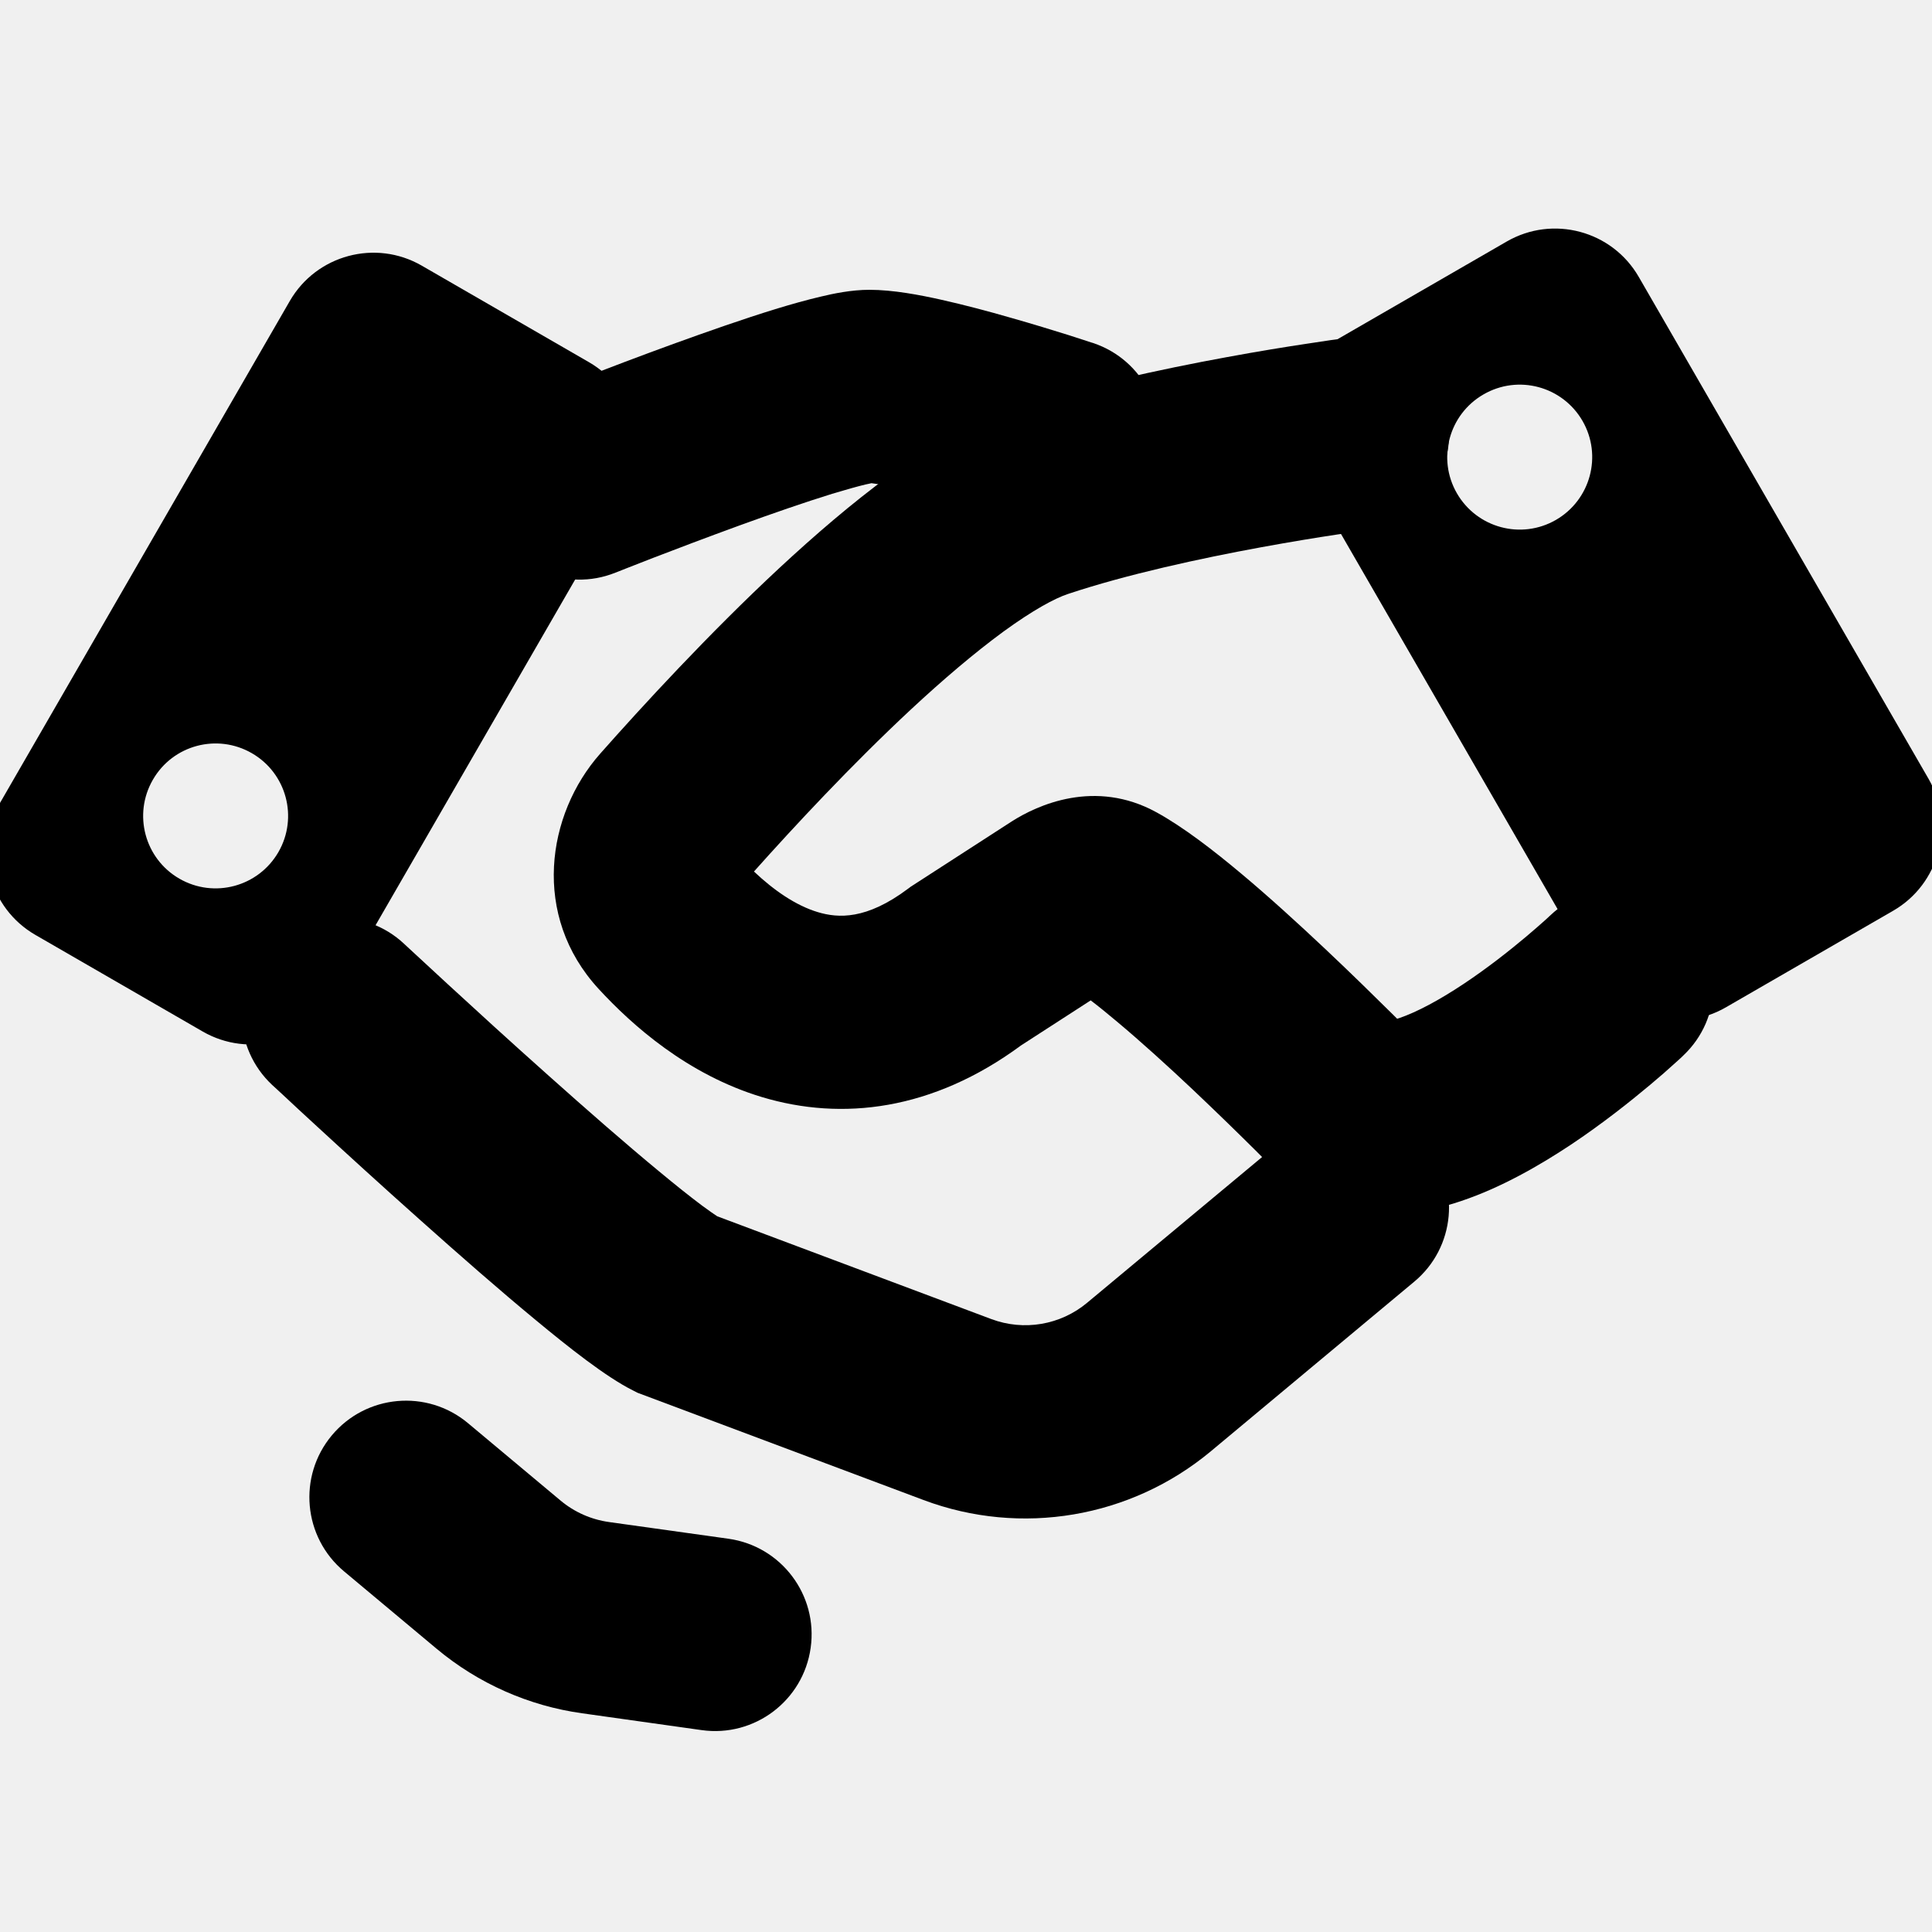
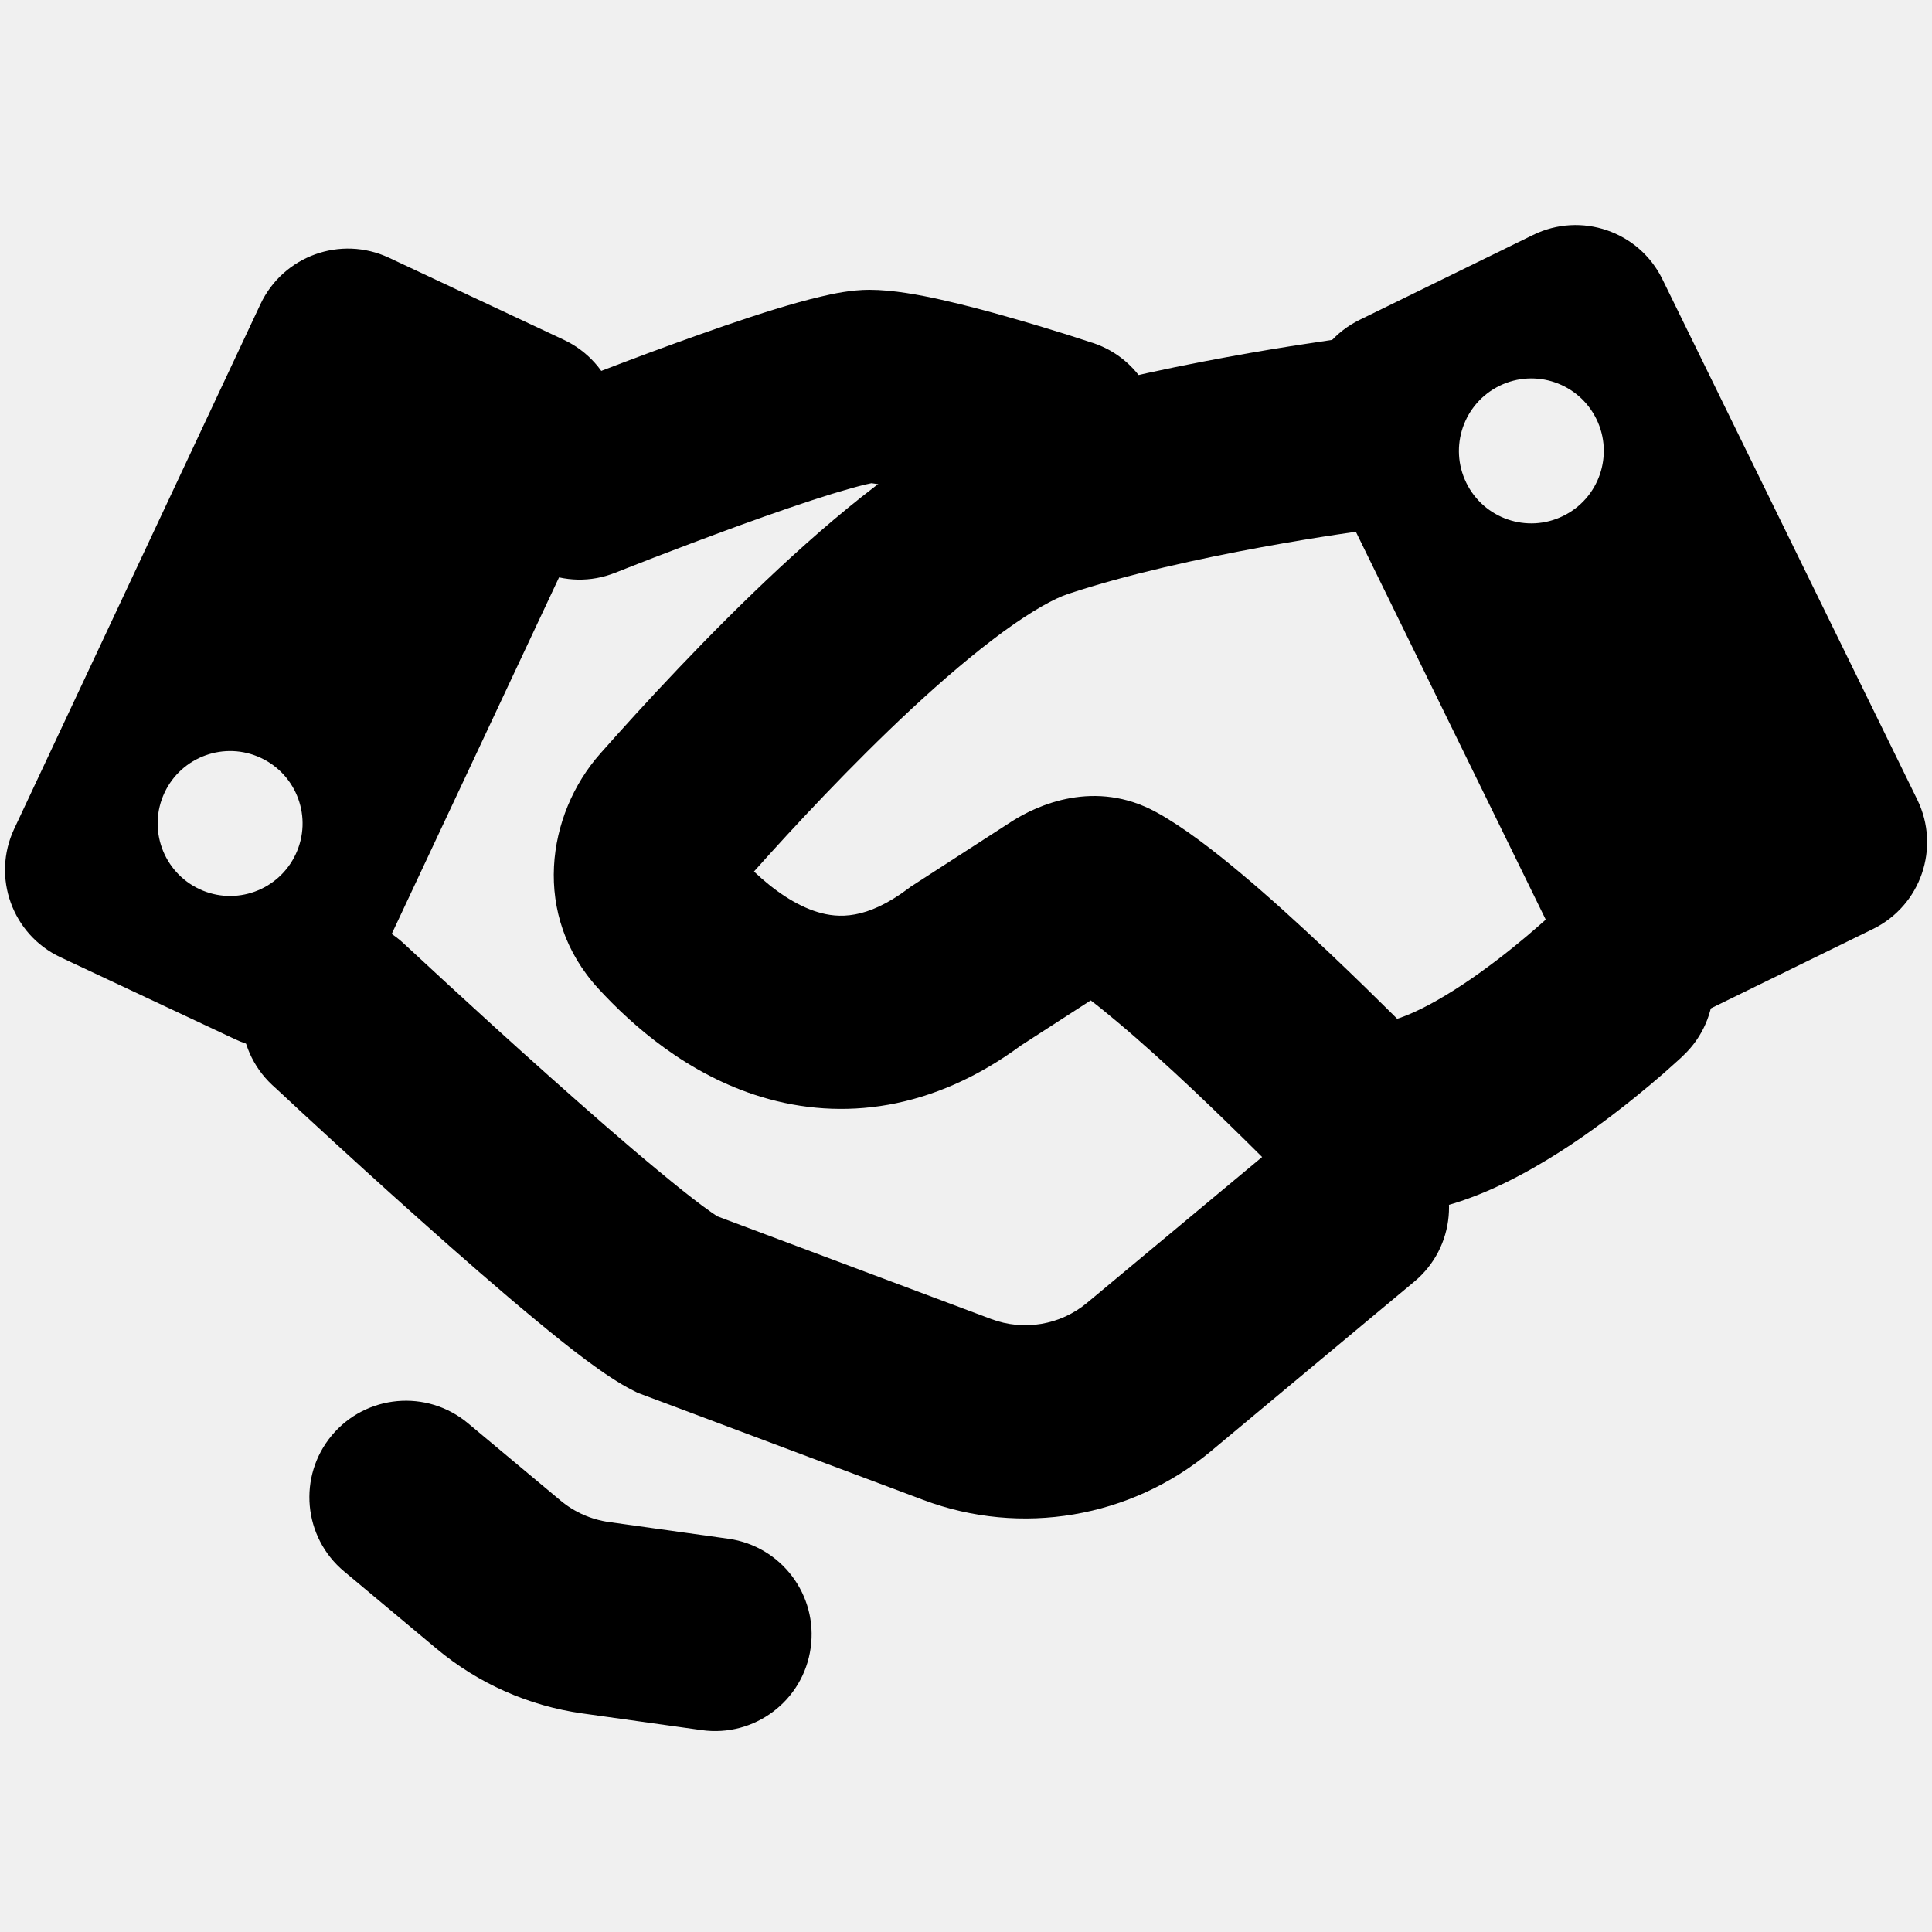
<svg xmlns="http://www.w3.org/2000/svg" width="20" height="20" viewBox="0 0 20 20" fill="none">
  <g clip-path="url(#clip0_1213_2541)">
-     <path fill-rule="evenodd" clip-rule="evenodd" d="M19.598 9.428C20.076 9.152 20.24 8.54 19.964 8.062L16.964 2.866C16.688 2.388 16.076 2.224 15.598 2.5L13.866 3.5C13.388 3.776 13.224 4.388 13.5 4.866L16.5 10.062C16.776 10.54 17.388 10.704 17.866 10.428L19.598 9.428ZM15.357 4.083C14.998 4.29 14.875 4.748 15.082 5.107C15.29 5.466 15.748 5.589 16.107 5.382C16.466 5.174 16.589 4.716 16.382 4.357C16.174 3.998 15.716 3.875 15.357 4.083Z" fill="currentColor" />
-     <path fill-rule="evenodd" clip-rule="evenodd" d="M4.366 2.75C3.888 2.474 3.276 2.638 3 3.116L2.08616e-07 8.312C-0.276 8.79 -0.112 9.402 0.366 9.678L2.098 10.678C2.576 10.954 3.188 10.79 3.464 10.312L6.464 5.116C6.74 4.638 6.576 4.026 6.098 3.75L4.366 2.75ZM1.857 9.096C2.216 9.303 2.674 9.18 2.882 8.821C3.089 8.462 2.966 8.004 2.607 7.797C2.248 7.59 1.79 7.712 1.583 8.071C1.375 8.43 1.498 8.889 1.857 9.096Z" fill="currentColor" />
-     <path d="M14.992 4.37C15.063 4.918 14.677 5.42 14.13 5.492L14.127 5.492L14.113 5.494L14.054 5.502C14.003 5.509 13.927 5.52 13.831 5.535C13.638 5.564 13.367 5.608 13.056 5.665C12.424 5.781 11.663 5.946 11.055 6.149C10.921 6.193 10.695 6.314 10.385 6.54C10.088 6.758 9.761 7.036 9.429 7.345C8.813 7.919 8.218 8.559 7.805 9.022C8.011 9.217 8.239 9.374 8.465 9.442C8.677 9.506 8.969 9.523 9.4 9.2L9.428 9.179L10.471 8.505C10.74 8.332 11.337 8.061 11.97 8.408C12.253 8.563 12.569 8.809 12.846 9.041C13.138 9.285 13.443 9.564 13.716 9.821C13.991 10.08 14.24 10.325 14.421 10.504L14.463 10.546L14.486 10.539C14.667 10.477 14.898 10.354 15.152 10.185C15.397 10.022 15.625 9.842 15.794 9.7C15.877 9.63 15.944 9.571 15.989 9.531C16.012 9.511 16.028 9.495 16.039 9.485L16.05 9.475L16.051 9.474C16.451 9.094 17.084 9.111 17.465 9.511C17.845 9.912 17.828 10.545 17.427 10.925L17.426 10.926L17.424 10.928L17.418 10.934L17.398 10.953C17.381 10.969 17.357 10.99 17.327 11.017C17.268 11.071 17.184 11.145 17.08 11.232C16.876 11.403 16.587 11.633 16.26 11.851C15.94 12.063 15.543 12.293 15.126 12.433C14.736 12.565 14.134 12.685 13.553 12.394L13.401 12.319L13.283 12.197L13.009 11.921C12.838 11.751 12.602 11.52 12.345 11.277C12.086 11.033 11.812 10.784 11.561 10.574C11.46 10.489 11.37 10.416 11.291 10.356L10.57 10.822C9.654 11.497 8.716 11.606 7.888 11.357C7.117 11.125 6.543 10.613 6.197 10.237C5.499 9.48 5.657 8.43 6.214 7.801C6.646 7.313 7.334 6.563 8.067 5.881C8.433 5.541 8.822 5.206 9.205 4.926C9.576 4.654 9.998 4.393 10.423 4.251C11.164 4.004 12.034 3.819 12.695 3.698C13.03 3.636 13.322 3.589 13.53 3.558C13.634 3.542 13.718 3.53 13.776 3.521L13.844 3.512L13.863 3.509L13.869 3.509C14.417 3.437 14.92 3.823 14.992 4.37Z" fill="currentColor" />
+     <path fill-rule="evenodd" clip-rule="evenodd" d="M19.389 9.617C19.885 9.374 20.09 8.775 19.848 8.279L17.209 2.89C16.966 2.394 16.367 2.189 15.871 2.432L14.075 3.311C13.579 3.554 13.374 4.153 13.617 4.649L16.255 10.038C16.498 10.534 17.097 10.739 17.593 10.496L19.389 9.617ZM15.523 3.994C15.151 4.176 14.997 4.626 15.179 4.998C15.361 5.37 15.81 5.524 16.182 5.341C16.554 5.159 16.708 4.71 16.526 4.338C16.344 3.966 15.895 3.812 15.523 3.994Z" fill="currentColor" />
+     <path fill-rule="evenodd" clip-rule="evenodd" d="M4.026 2.668C3.526 2.434 2.931 2.649 2.696 3.149L0.147 8.58C-0.088 9.08 0.127 9.676 0.627 9.91L2.438 10.76C2.938 10.995 3.533 10.78 3.768 10.28L6.317 4.848C6.552 4.348 6.337 3.753 5.837 3.518L4.026 2.668ZM2.064 9.204C2.439 9.38 2.885 9.218 3.061 8.843C3.237 8.468 3.076 8.022 2.701 7.846C2.326 7.67 1.879 7.831 1.703 8.206C1.527 8.581 1.689 9.028 2.064 9.204Z" fill="currentColor" />
+     <path d="M14.113 5.494L14.127 5.492L14.13 5.492C14.438 5.451 14.694 5.275 14.847 5.031L14.992 4.37C14.92 3.823 14.417 3.437 13.869 3.509L13.863 3.509L13.844 3.512L13.776 3.521C13.718 3.53 13.634 3.542 13.53 3.558C13.322 3.589 13.03 3.636 12.695 3.698C12.034 3.819 11.164 4.004 10.423 4.251C9.998 4.393 9.576 4.654 9.205 4.926C8.822 5.206 8.433 5.541 8.067 5.881C7.334 6.563 6.646 7.313 6.214 7.801C5.657 8.43 5.499 9.48 6.197 10.237C6.543 10.613 7.117 11.125 7.888 11.357C8.716 11.606 9.654 11.497 10.57 10.822L11.291 10.356C11.37 10.416 11.46 10.489 11.561 10.574C11.812 10.784 12.086 11.033 12.345 11.277C12.602 11.52 12.838 11.751 13.009 11.921C13.095 12.006 13.164 12.076 13.211 12.124L13.266 12.179L13.279 12.193L13.283 12.197L13.401 12.319L13.553 12.394C14.134 12.685 14.736 12.565 15.126 12.433C15.543 12.293 15.94 12.063 16.26 11.851C16.587 11.633 16.876 11.403 17.08 11.232C17.184 11.145 17.268 11.071 17.327 11.017C17.357 10.99 17.381 10.969 17.398 10.953L17.418 10.934L17.424 10.928L17.426 10.926L17.427 10.925C17.828 10.545 17.845 9.912 17.465 9.511C17.084 9.111 16.451 9.094 16.051 9.474L16.05 9.475L16.039 9.485C16.028 9.495 16.012 9.511 15.989 9.531C15.944 9.571 15.877 9.63 15.794 9.7C15.625 9.842 15.397 10.022 15.152 10.185C14.898 10.354 14.667 10.477 14.486 10.539L14.463 10.546L14.421 10.504C14.256 10.34 14.034 10.122 13.787 9.888L13.716 9.821C13.443 9.564 13.138 9.285 12.846 9.041C12.569 8.809 12.253 8.563 11.97 8.408C11.337 8.061 10.74 8.332 10.471 8.505L9.428 9.179L9.4 9.2C8.969 9.523 8.677 9.506 8.465 9.442C8.239 9.374 8.011 9.217 7.805 9.022C8.218 8.559 8.813 7.919 9.429 7.345C9.761 7.036 10.088 6.758 10.385 6.54C10.695 6.314 10.921 6.193 11.055 6.149C11.663 5.946 12.424 5.781 13.056 5.665C13.367 5.608 13.638 5.564 13.831 5.535C13.927 5.52 14.003 5.509 14.054 5.502L14.113 5.494Z" fill="currentColor" />
    <path fill-rule="evenodd" clip-rule="evenodd" d="M5.629 4.072C5.116 4.277 4.866 4.859 5.072 5.371C5.277 5.884 5.859 6.134 6.371 5.928L6.397 5.918L6.475 5.887C6.543 5.861 6.641 5.822 6.759 5.776C6.998 5.684 7.319 5.562 7.654 5.44C7.992 5.317 8.333 5.199 8.614 5.112C8.756 5.069 8.871 5.037 8.957 5.016C8.986 5.009 9.008 5.005 9.022 5.002C9.035 5.004 9.053 5.006 9.077 5.01C9.138 5.019 9.215 5.034 9.306 5.054C9.49 5.095 9.704 5.152 9.913 5.212C10.12 5.271 10.314 5.33 10.457 5.375C10.528 5.398 10.585 5.417 10.625 5.429L10.67 5.444L10.681 5.448L10.683 5.449C11.207 5.623 11.774 5.34 11.949 4.816C12.123 4.292 11.84 3.726 11.316 3.551L11.007 4.479C11.316 3.551 11.316 3.551 11.316 3.551L11.31 3.549L11.296 3.545L11.244 3.528C11.2 3.513 11.136 3.493 11.059 3.468C10.905 3.42 10.692 3.354 10.462 3.289C10.234 3.223 9.978 3.155 9.74 3.102C9.526 3.054 9.245 3 9 3C8.813 3 8.623 3.04 8.499 3.07C8.352 3.104 8.19 3.15 8.026 3.2C7.698 3.301 7.321 3.433 6.971 3.56C6.619 3.688 6.284 3.816 6.037 3.911C5.914 3.959 5.813 3.999 5.742 4.027L5.659 4.059L5.629 4.072Z" fill="currentColor" />
    <path fill-rule="evenodd" clip-rule="evenodd" d="M4.183 9.77C4.183 9.77 4.183 9.77 4.183 9.77L4.214 9.799L4.305 9.883C4.384 9.956 4.497 10.061 4.635 10.188C4.912 10.443 5.286 10.785 5.679 11.135C6.073 11.487 6.48 11.843 6.824 12.127C6.996 12.27 7.146 12.389 7.266 12.479C7.347 12.539 7.399 12.574 7.425 12.591L10.262 13.655C10.599 13.781 10.977 13.717 11.253 13.487L13.36 11.732C13.784 11.378 14.415 11.435 14.768 11.86C15.122 12.284 15.065 12.915 14.64 13.268L12.534 15.024C11.705 15.714 10.57 15.907 9.56 15.528L6.6 14.418L6.553 14.394C6.272 14.254 5.881 13.943 5.549 13.668C5.177 13.361 4.749 12.986 4.347 12.627C3.944 12.268 3.562 11.919 3.281 11.66C3.14 11.531 3.024 11.423 2.944 11.348L2.85 11.261L2.817 11.231C2.414 10.853 2.392 10.22 2.77 9.817C3.147 9.413 3.78 9.393 4.183 9.77Z" fill="currentColor" />
-     <path fill-rule="evenodd" clip-rule="evenodd" d="M3.435 14.859C3.789 14.435 4.42 14.378 4.844 14.732L5.802 15.533C5.945 15.653 6.119 15.73 6.304 15.756L7.541 15.929C8.088 16.006 8.469 16.512 8.392 17.058C8.316 17.605 7.81 17.987 7.263 17.91L6.027 17.736C5.472 17.659 4.95 17.427 4.52 17.068L3.562 16.267C3.138 15.913 3.081 15.283 3.435 14.859Z" fill="currentColor" />
+     <path fill-rule="evenodd" clip-rule="evenodd" d="M3.435 14.859C3.789 14.435 4.42 14.379 4.844 14.733L5.802 15.533C5.945 15.653 6.119 15.73 6.304 15.756L7.541 15.929C8.088 16.006 8.469 16.512 8.392 17.059C8.316 17.606 7.81 17.987 7.263 17.91L6.027 17.737C5.472 17.659 4.95 17.427 4.52 17.068L3.562 16.267C3.138 15.913 3.081 15.283 3.435 14.859Z" fill="currentColor" />
  </g>
  <defs>
    <clipPath id="clip0_1213_2541">
      <rect width="20" height="20" fill="white" />
    </clipPath>
  </defs>
</svg>
